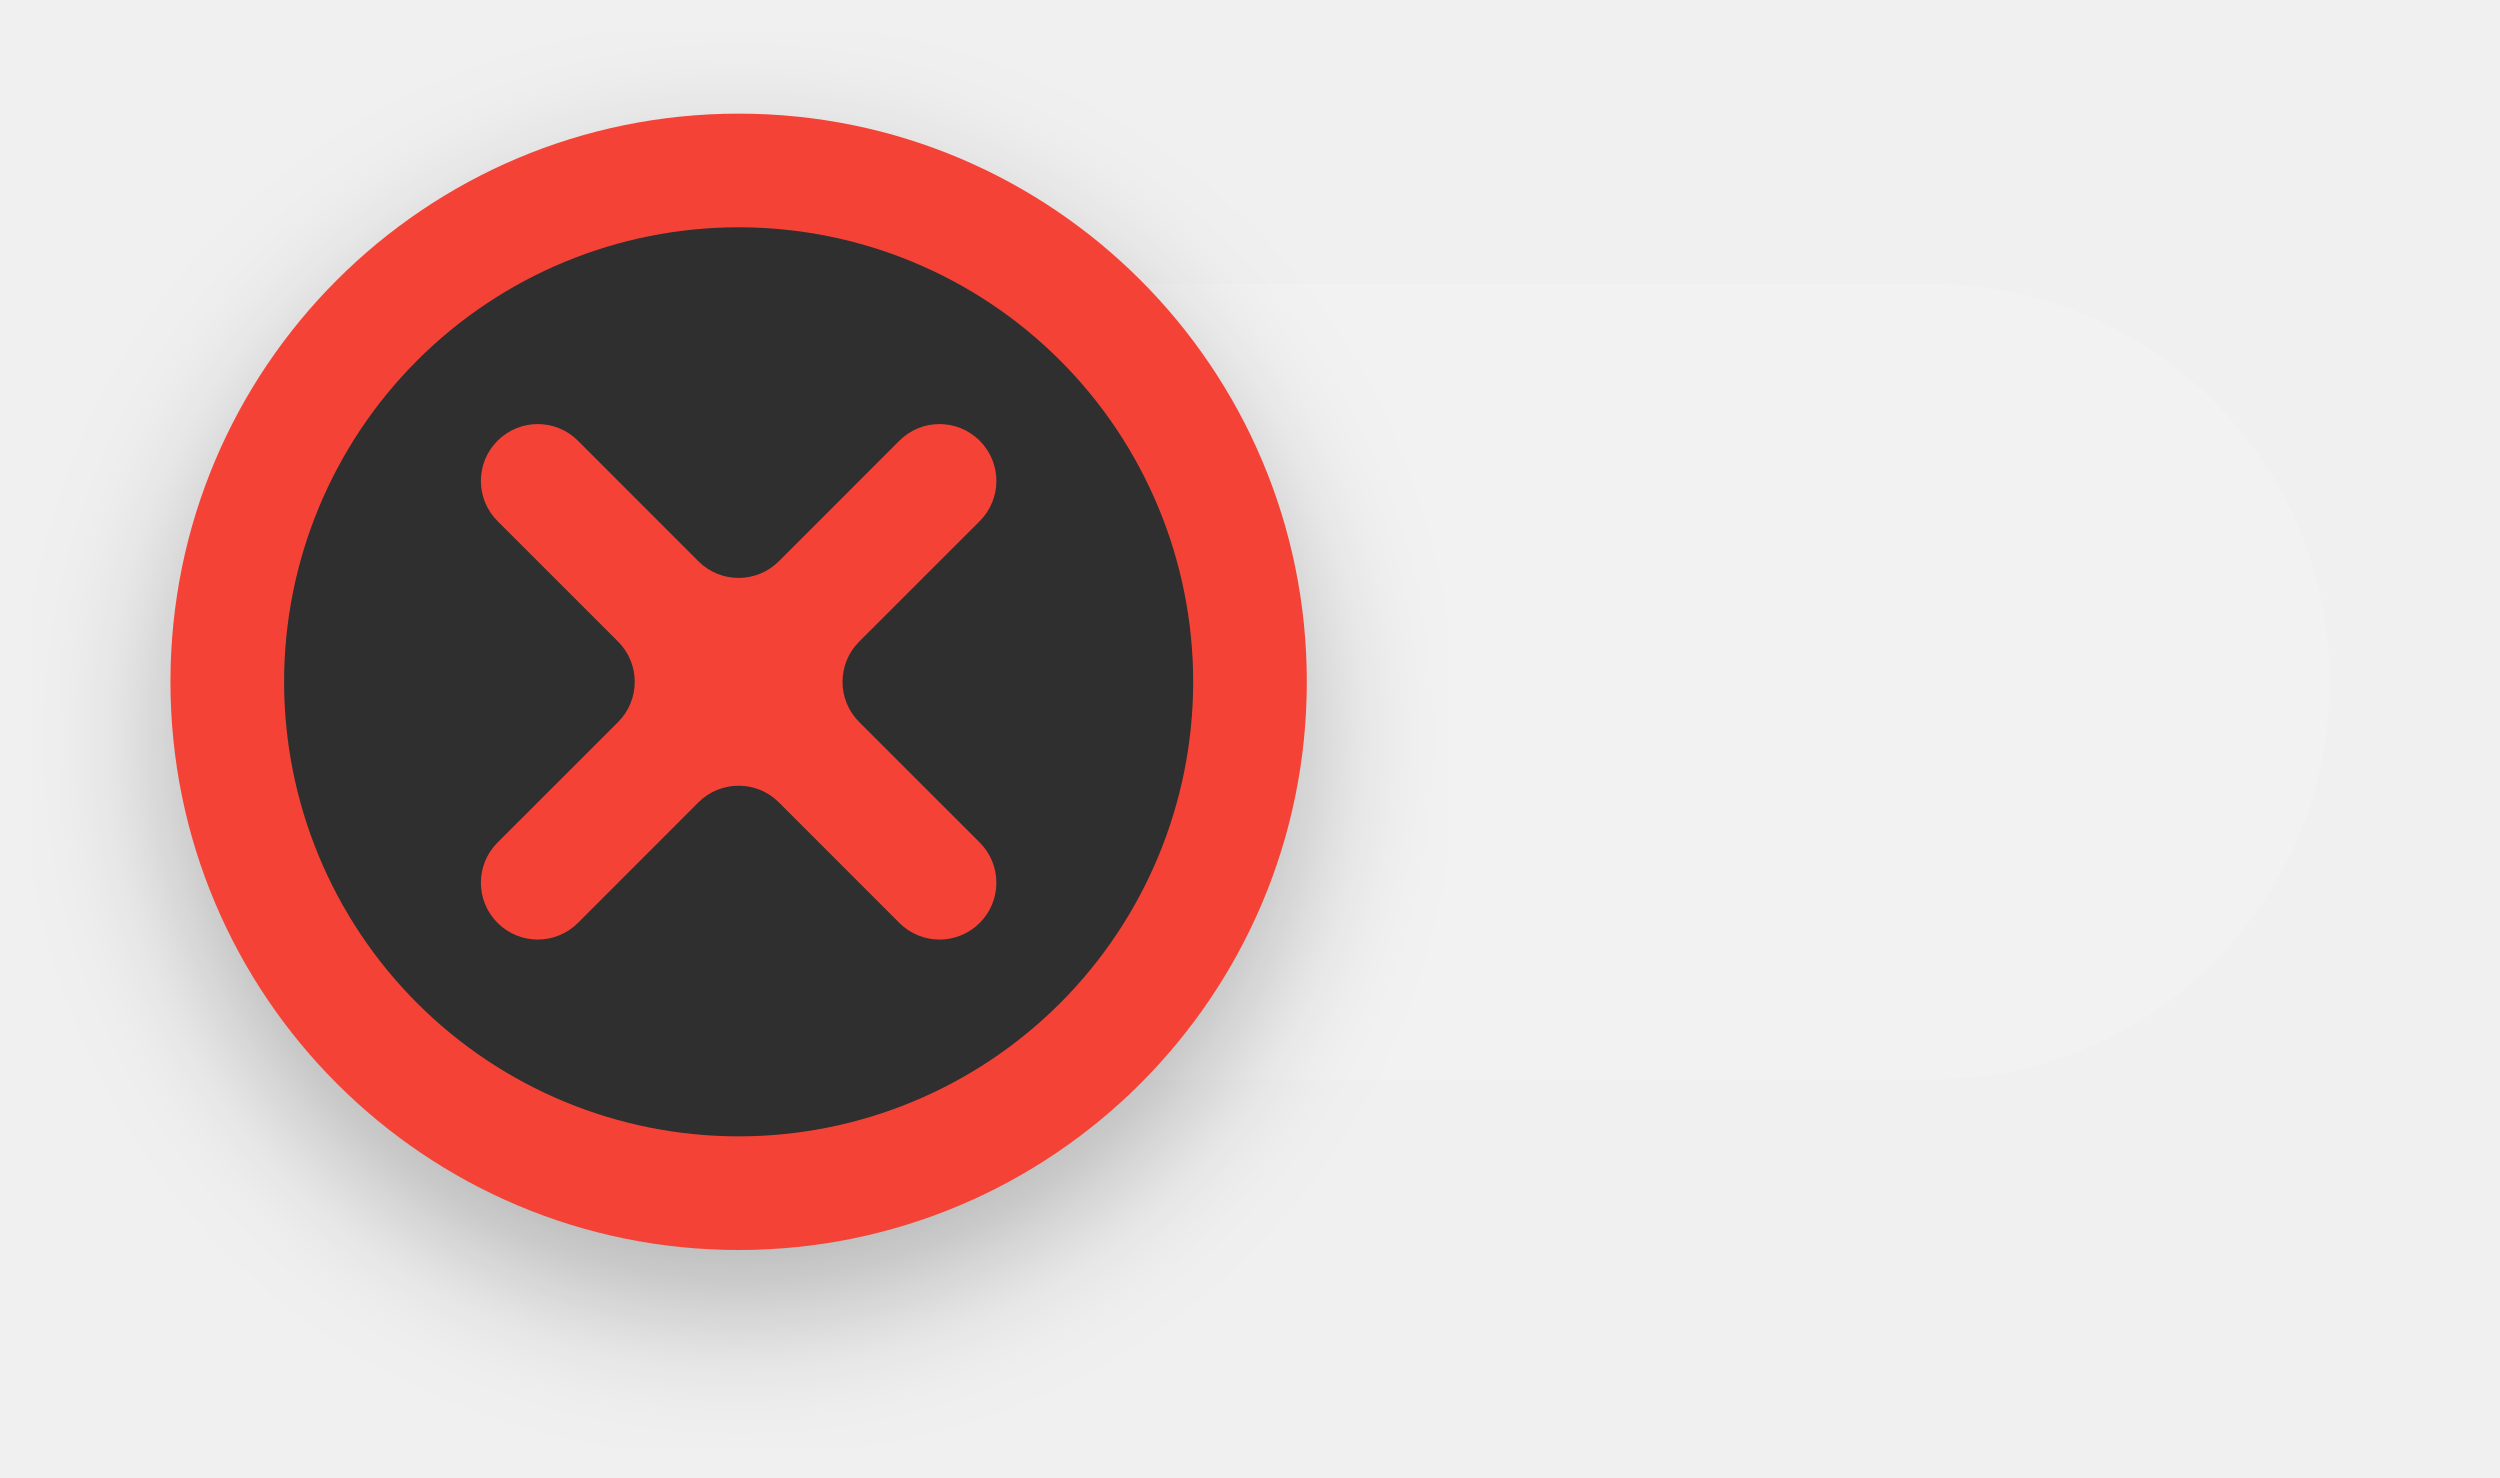
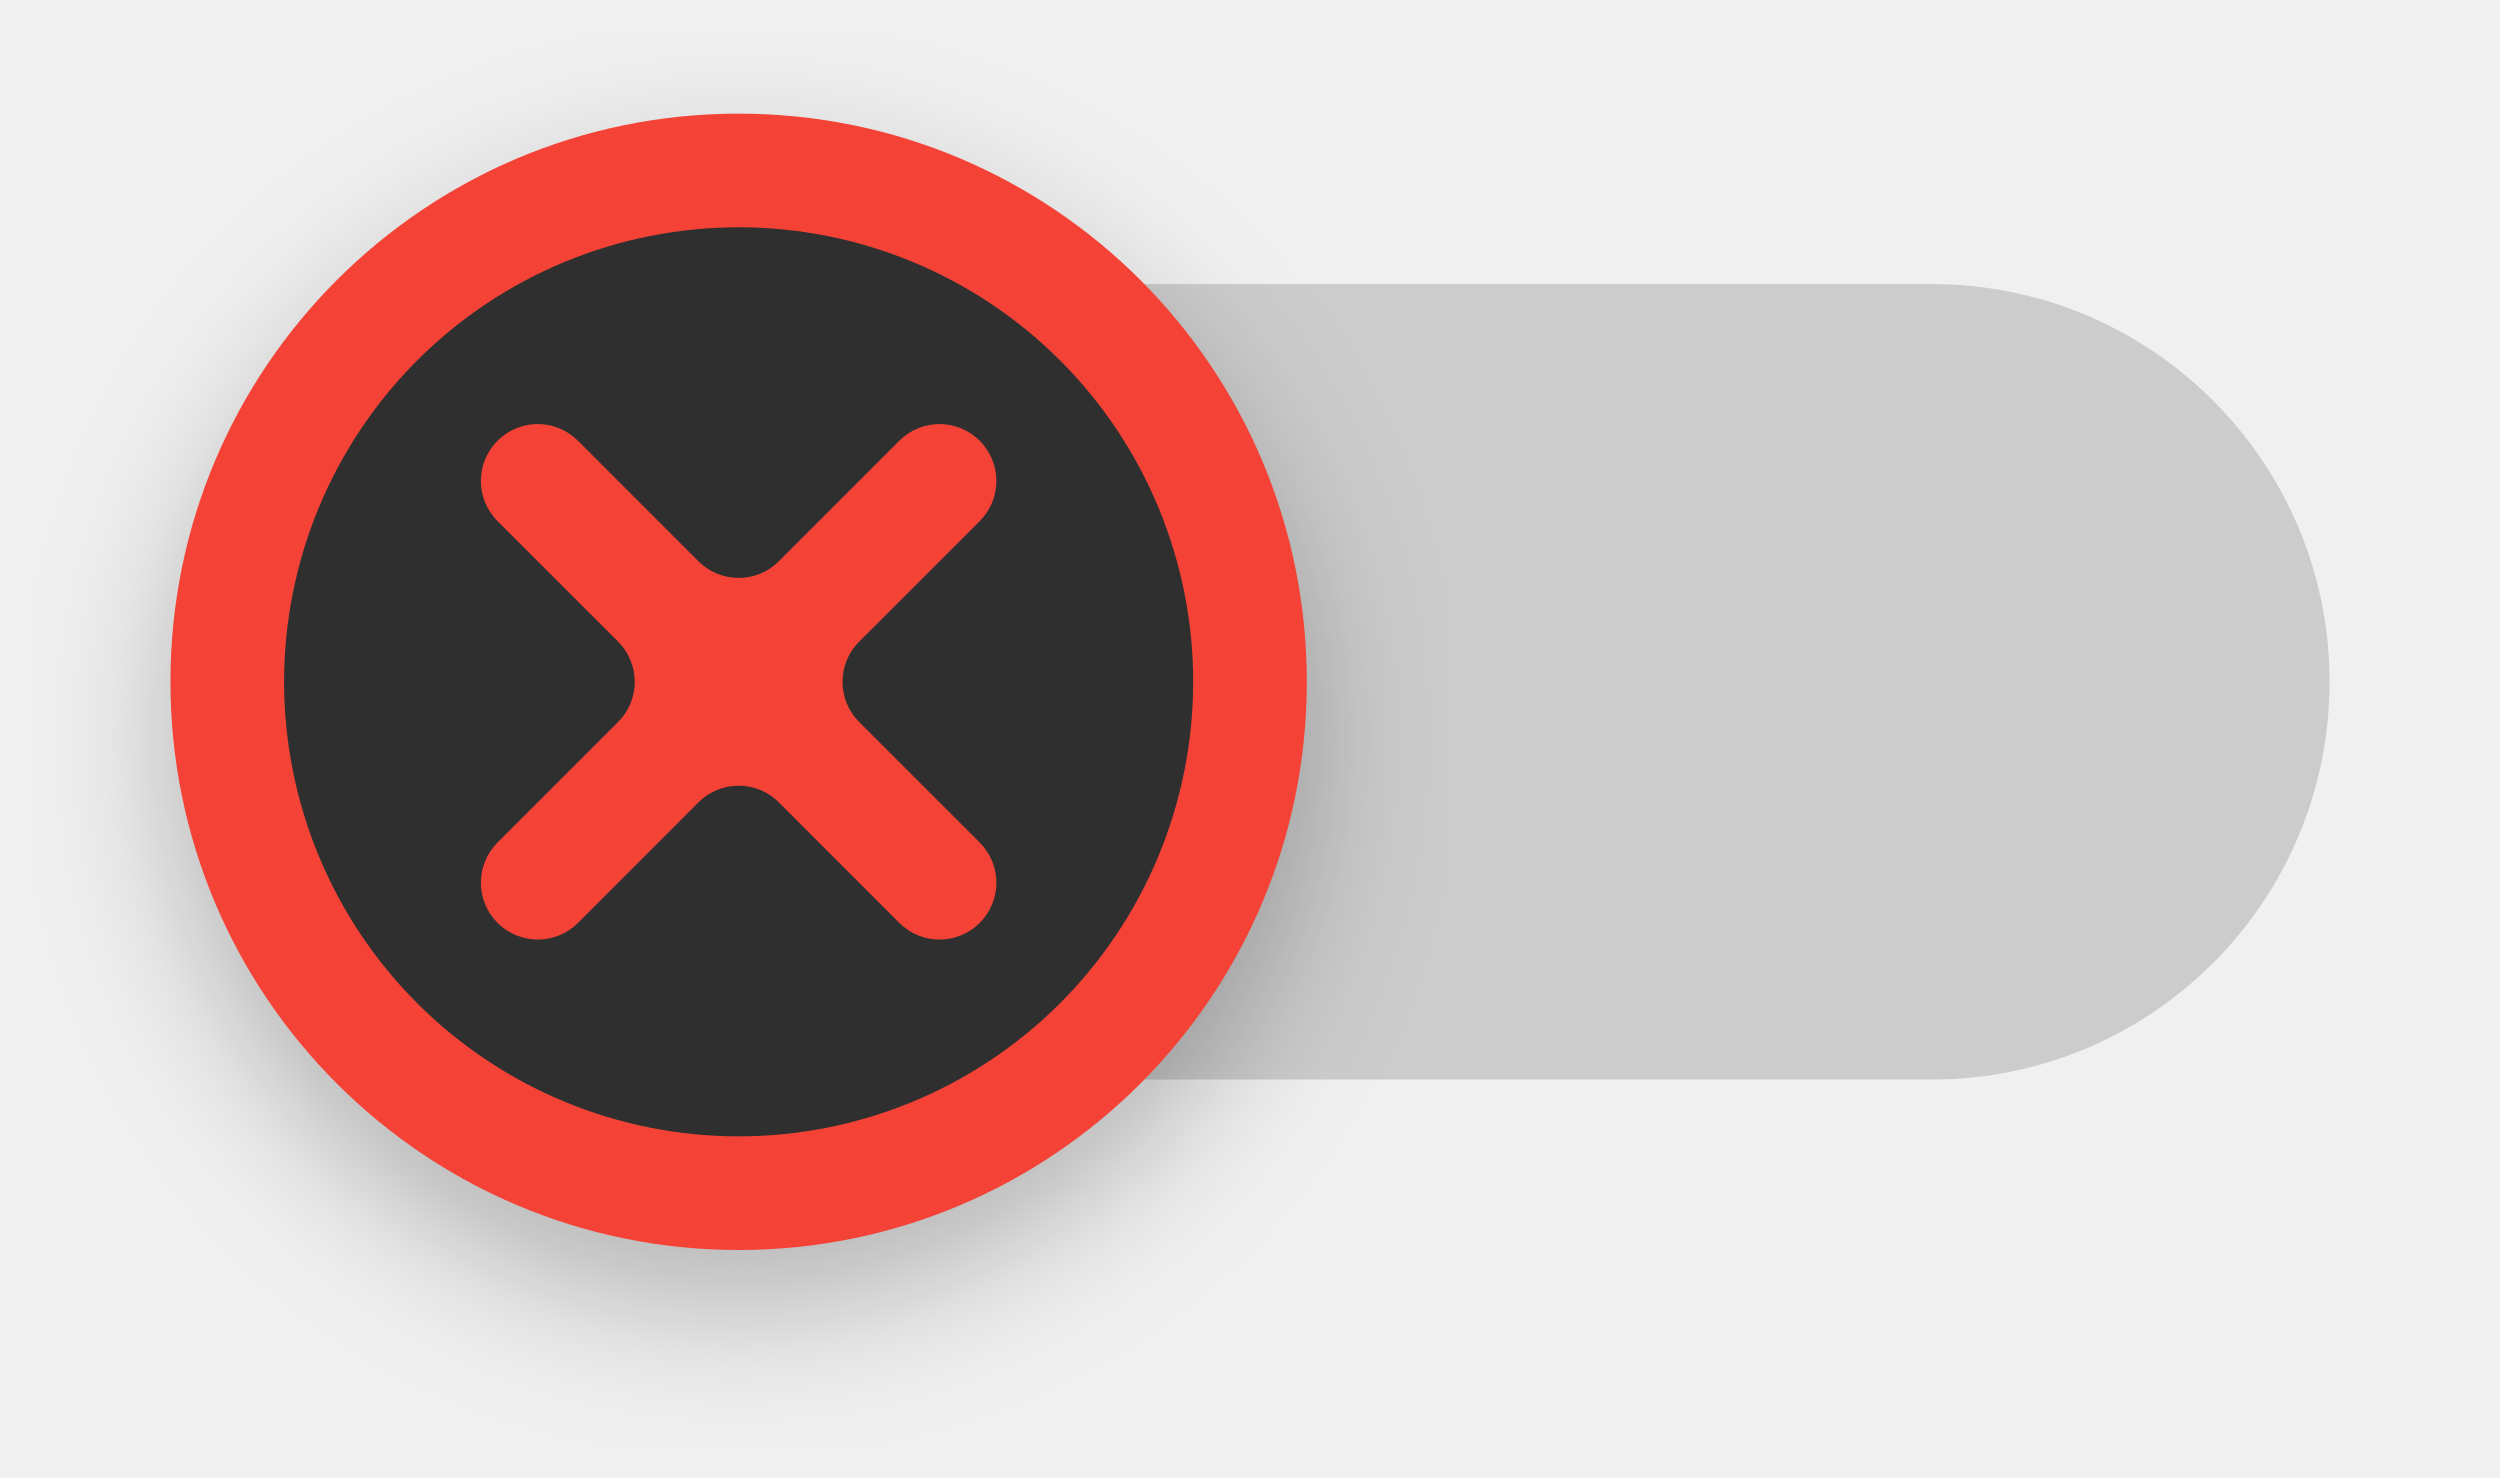
<svg xmlns="http://www.w3.org/2000/svg" width="44" height="26" viewBox="0 0 44 26" fill="none">
-   <path opacity="0.15" d="M16 5H34C37.866 5 41 8.134 41 12C41 15.866 37.866 19 34 19H16C12.134 19 9 15.866 9 12C9 8.134 12.134 5 16 5Z" fill="white" />
+   <path opacity="0.15" d="M16 5H34C37.866 5 41 8.134 41 12C41 15.866 37.866 19 34 19H16C12.134 19 9 15.866 9 12C9 8.134 12.134 5 16 5Z" fill="black" />
  <g opacity="0.25" filter="url(#filter0_f_5_6)">
    <path d="M13 23C7.477 23 3 18.523 3 13C3 7.477 7.477 3 13 3C18.523 3 23 7.477 23 13C23 18.523 18.523 23 13 23Z" fill="black" />
  </g>
  <path d="M13 22C7.477 22 3 17.523 3 12C3 6.477 7.477 2 13 2C18.523 2 23 6.477 23 12C23 17.523 18.523 22 13 22Z" fill="#F44336" />
  <path d="M17.243 7.757C16.851 7.366 16.22 7.366 15.828 7.757L13.707 9.879C13.317 10.269 12.683 10.269 12.293 9.879L10.172 7.757C9.78 7.366 9.149 7.366 8.757 7.757C8.366 8.149 8.366 8.78 8.757 9.172L10.879 11.293C11.269 11.683 11.269 12.317 10.879 12.707L8.757 14.828C8.366 15.22 8.366 15.851 8.757 16.243C9.149 16.634 9.78 16.634 10.172 16.243L12.293 14.121C12.683 13.731 13.317 13.731 13.707 14.121L15.828 16.243C16.22 16.634 16.851 16.634 17.243 16.243C17.634 15.851 17.634 15.22 17.243 14.828L15.121 12.707C14.731 12.317 14.731 11.683 15.121 11.293L17.243 9.172C17.634 8.78 17.634 8.149 17.243 7.757ZM18.657 17.657C17.157 19.157 15.122 20 13 20C10.878 20 8.843 19.157 7.343 17.657C5.843 16.157 5 14.122 5 12C5 9.878 5.843 7.843 7.343 6.343C8.843 4.843 10.878 4 13 4C15.122 4 17.157 4.843 18.657 6.343C20.157 7.843 21 9.878 21 12C21 14.122 20.157 16.157 18.657 17.657Z" fill="#2F2F2F" />
  <defs>
    <filter id="filter0_f_5_6" x="0.55" y="0.55" width="24.9" height="24.9" filterUnits="userSpaceOnUse" color-interpolation-filters="sRGB">
      <feFlood flood-opacity="0" result="BackgroundImageFix" />
      <feBlend mode="normal" in="SourceGraphic" in2="BackgroundImageFix" result="shape" />
      <feGaussianBlur stdDeviation="1.225" result="effect1_foregroundBlur_5_6" />
    </filter>
  </defs>
</svg>
